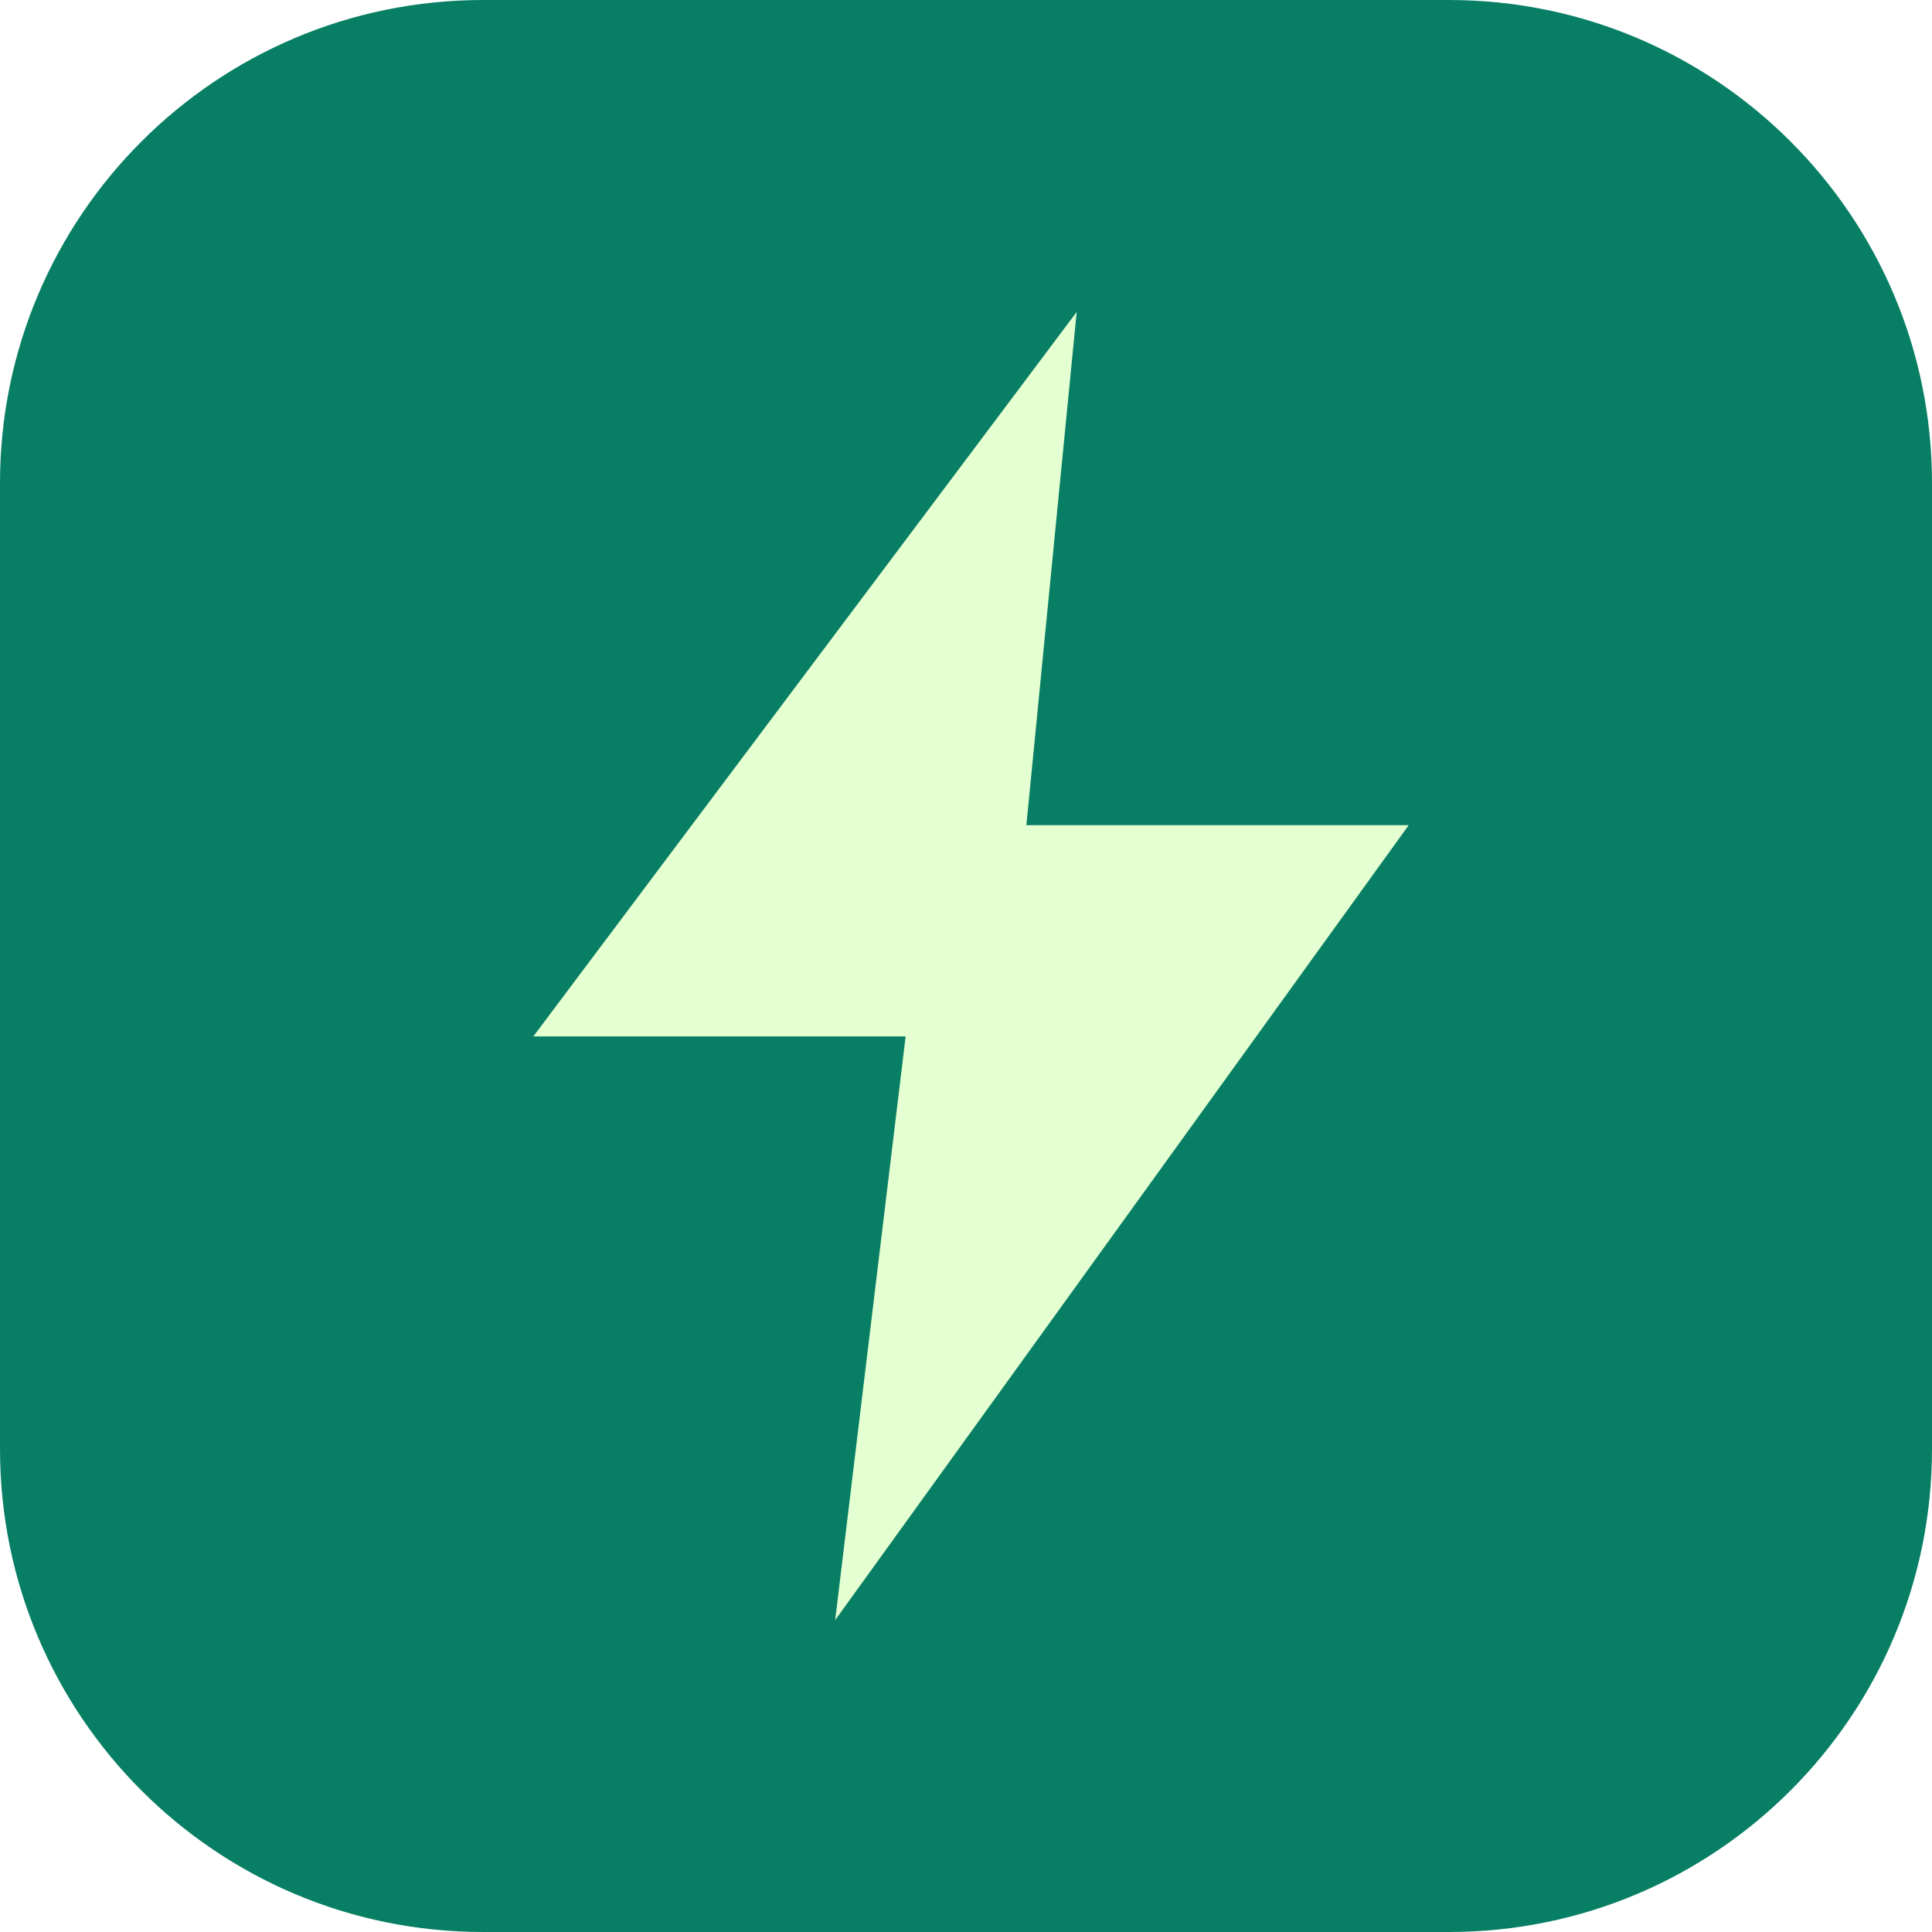
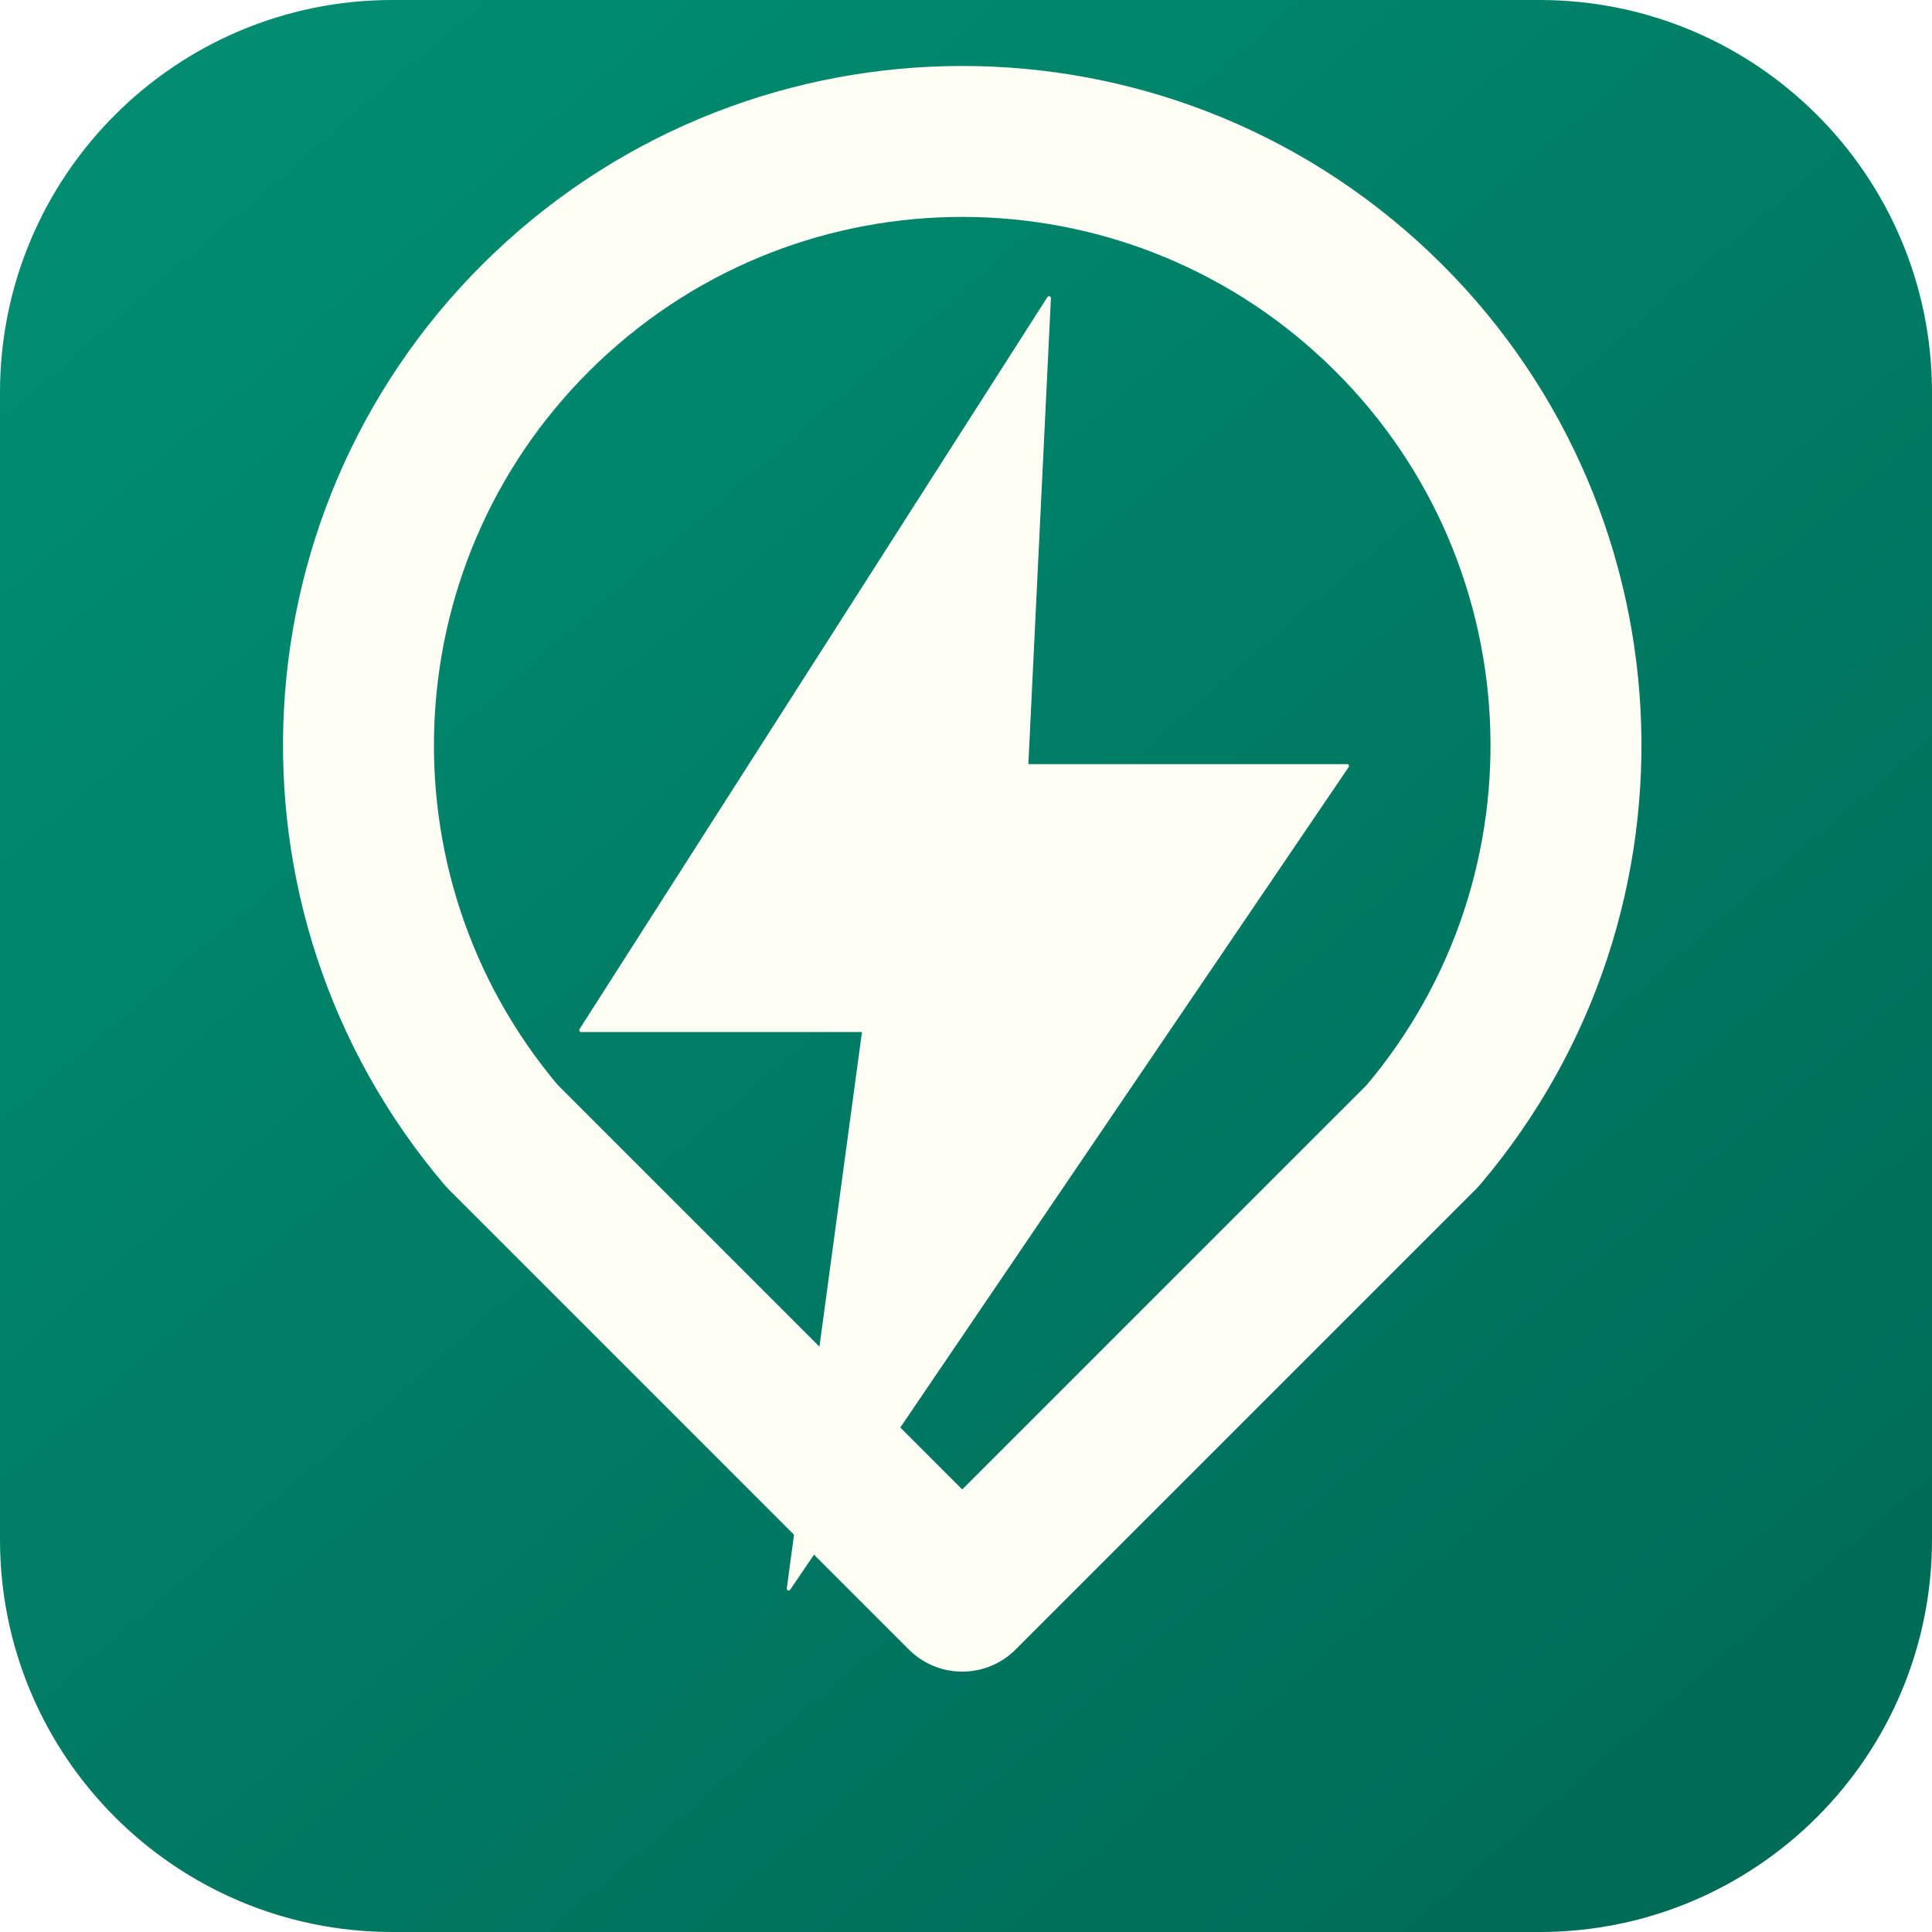
- <svg xmlns="http://www.w3.org/2000/svg" width="192" height="192" viewBox="0 0 192 192">
-   <rect width="192" height="192" rx="48" fill="#087f64" />
-   <path d="M107 31 53 103h37l-7 58 57-79h-38z" fill="#e4ffd1" />
+ <svg xmlns="http://www.w3.org/2000/svg" width="512" height="512" viewBox="0 0 512 512">
+   <defs>
+     <linearGradient id="bg" x1="70" y1="40" x2="450" y2="480" gradientUnits="userSpaceOnUse">
+       <stop stop-color="#008c70" />
+       <stop offset="1" stop-color="#006b57" />
+     </linearGradient>
+   </defs>
+   <rect width="512" height="512" rx="104" fill="url(#bg)" />
+   <path d="M255 423 133 301a160 160 0 1 1 244 0L255 423Z" fill="none" stroke="#fffef5" stroke-width="40" stroke-linecap="round" stroke-linejoin="round" />
+   <path d="m278 79-124 194h75l-20 148 148-218h-85l6-124Z" fill="#fffef5" stroke="#fffef5" stroke-linejoin="round" />
</svg>
